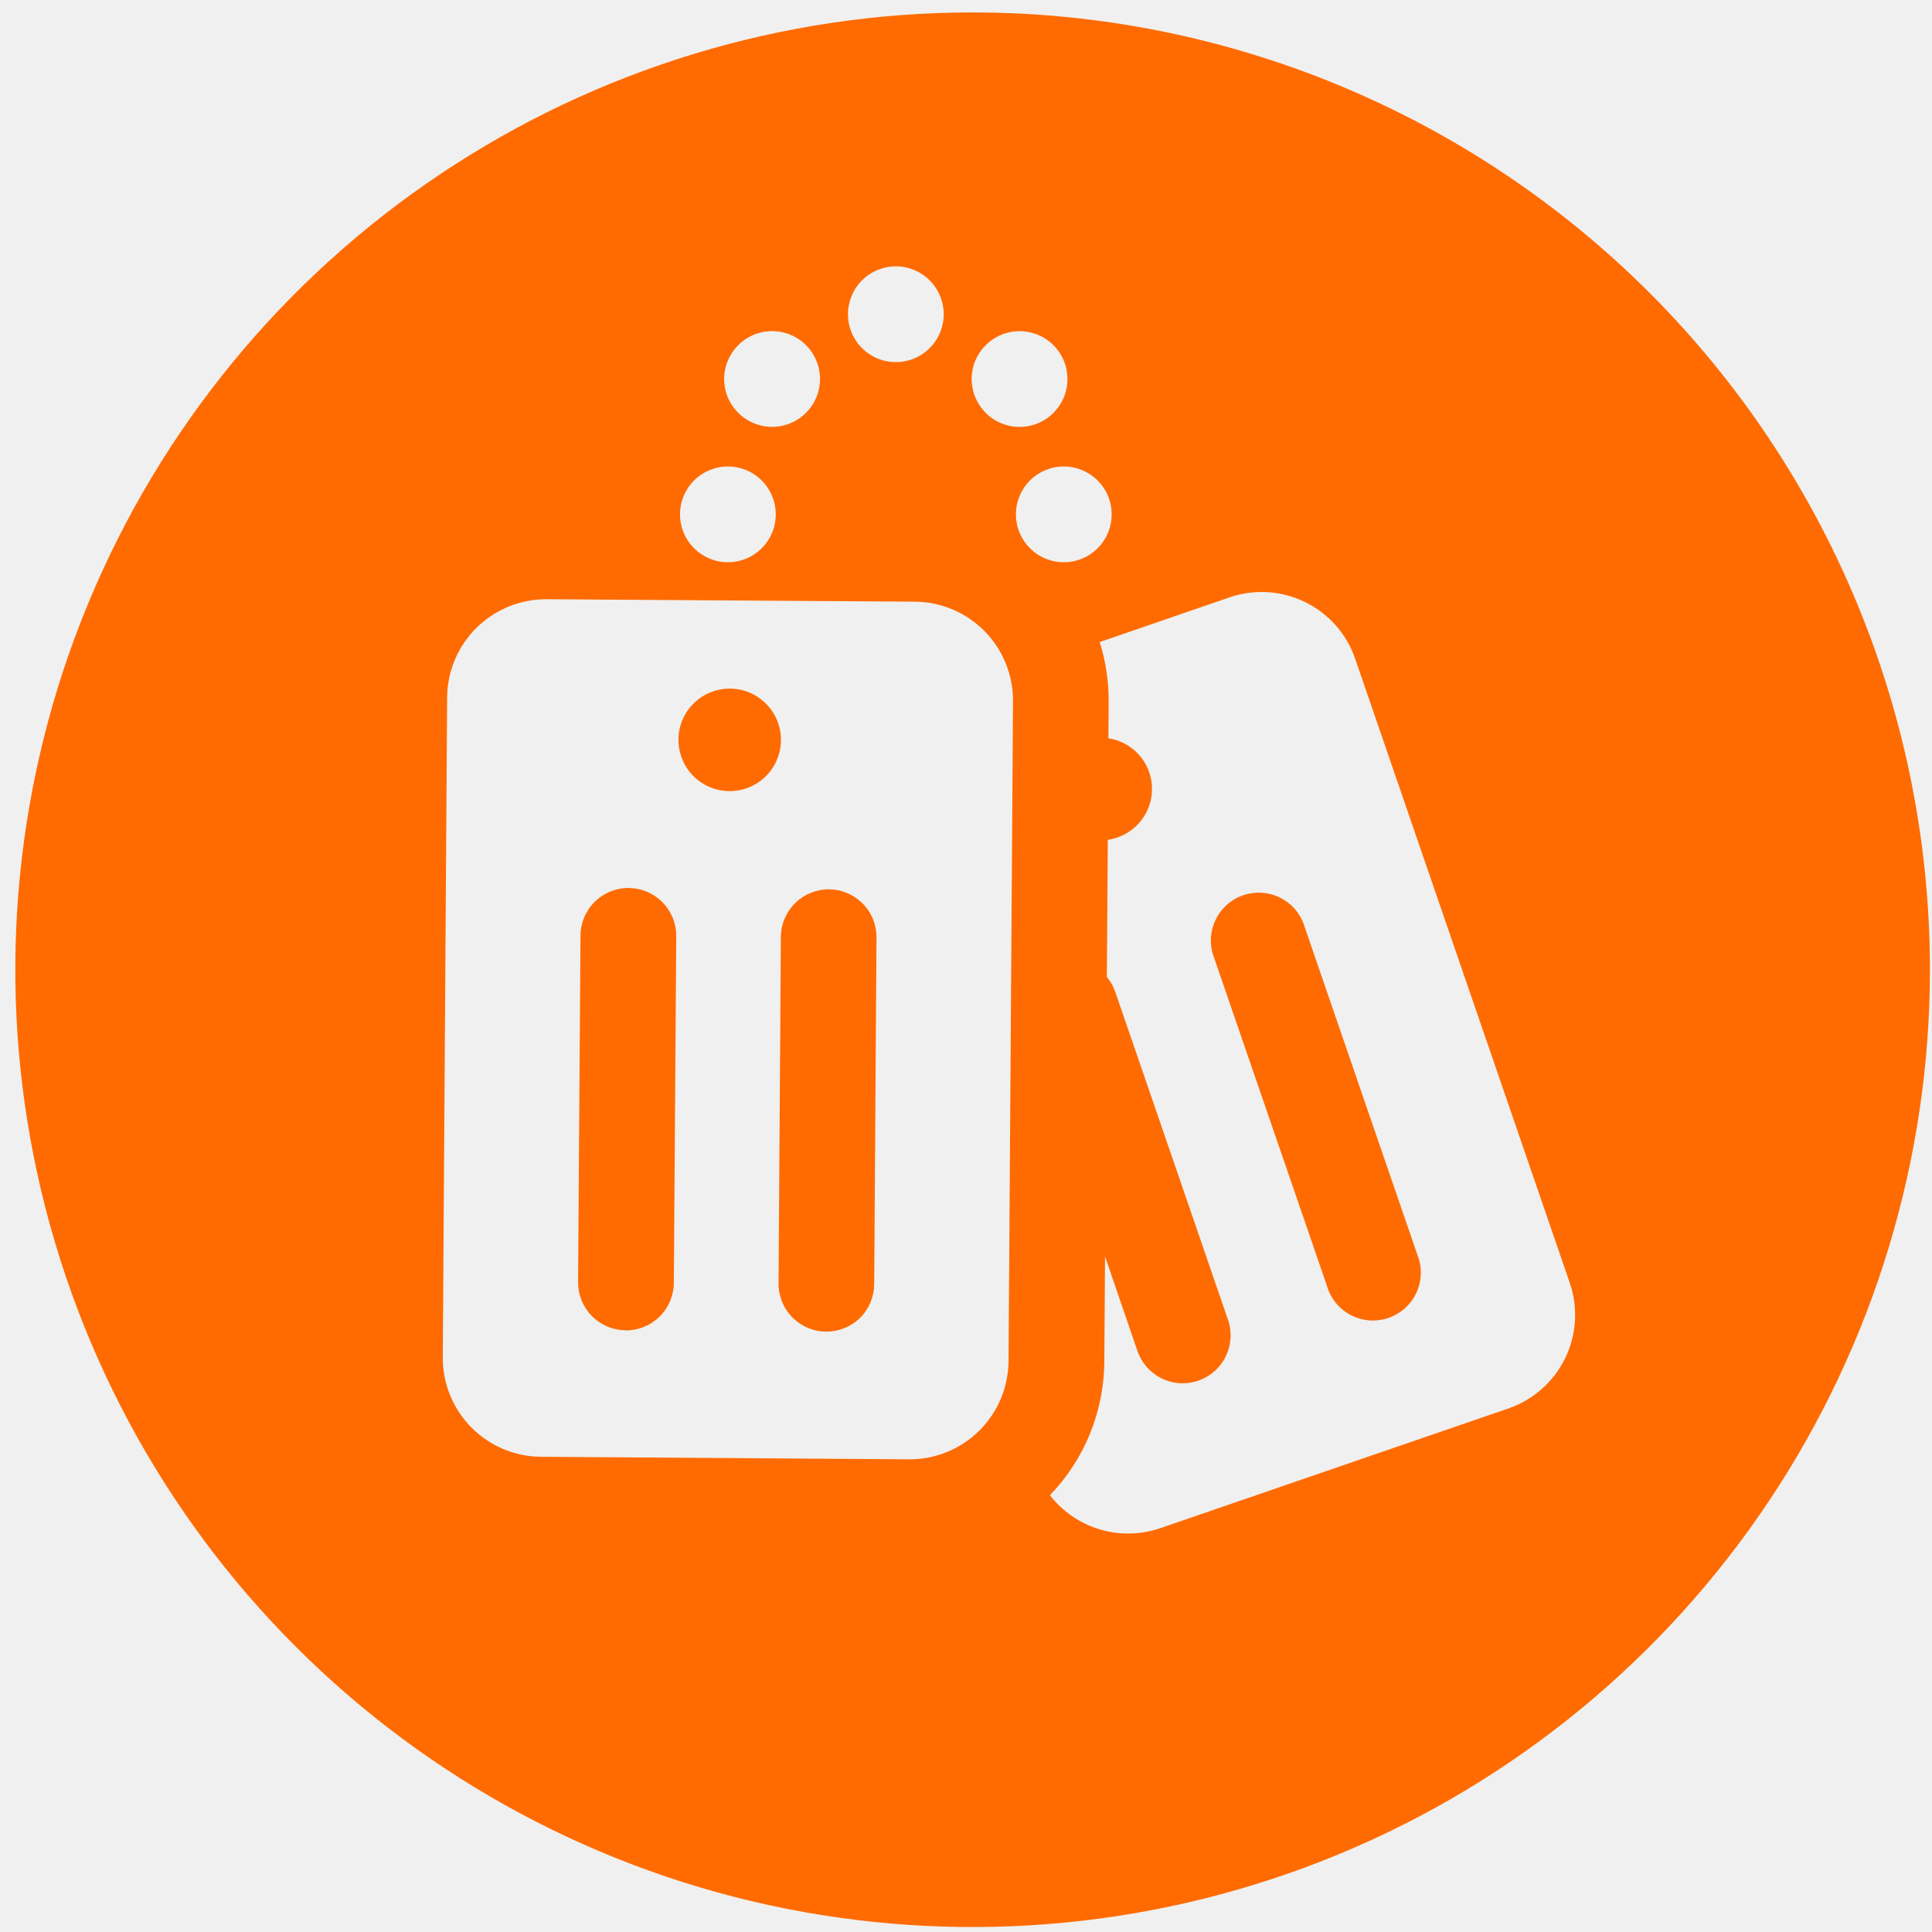
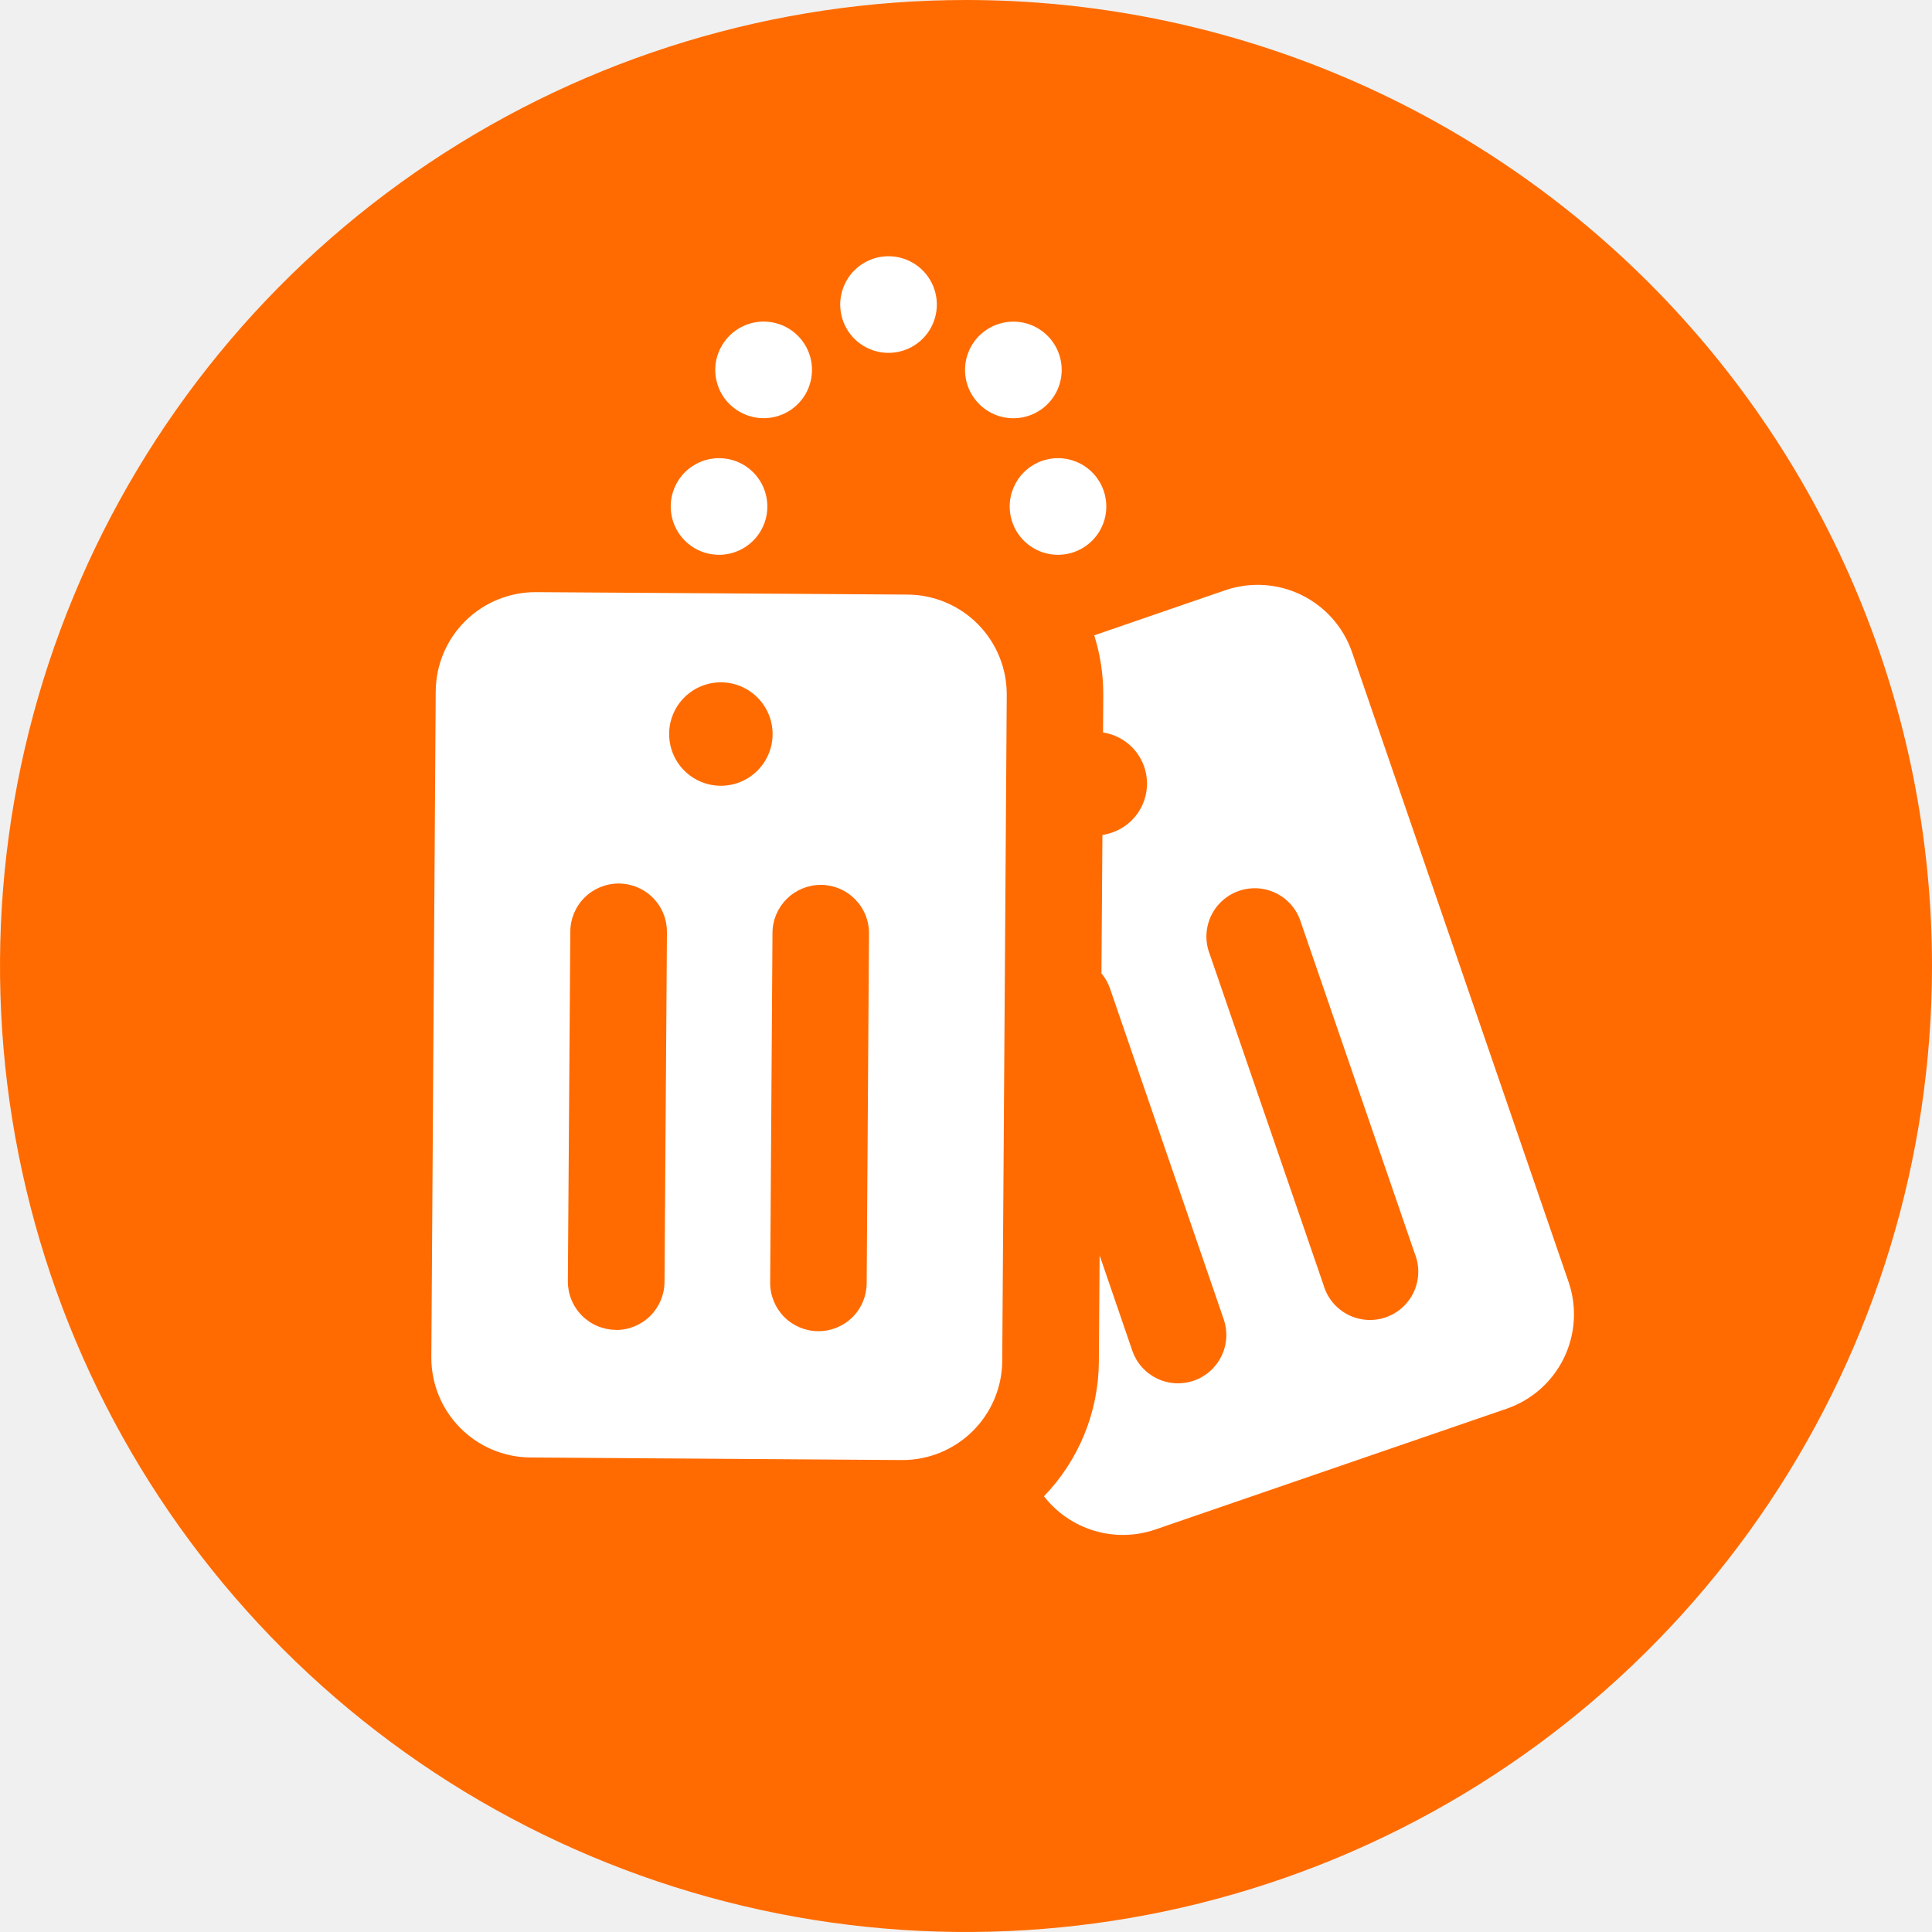
- <svg xmlns="http://www.w3.org/2000/svg" width="111" height="111" viewBox="0 0 111 111" fill="none">
-   <path d="M110.881 55.714C110.881 66.592 107.655 77.226 101.611 86.271C95.568 95.315 86.978 102.365 76.928 106.528C66.878 110.691 55.82 111.78 45.151 109.658C34.482 107.535 24.682 102.297 16.99 94.605C9.298 86.913 4.06 77.113 1.937 66.444C-0.185 55.775 0.904 44.717 5.067 34.667C9.23 24.617 16.28 16.027 25.324 9.984C34.369 3.94 45.003 0.714 55.881 0.714C63.103 0.714 70.255 2.137 76.928 4.901C83.601 7.665 89.664 11.716 94.772 16.823C99.879 21.931 103.93 27.994 106.694 34.667C109.458 41.34 110.881 48.492 110.881 55.714ZM58.201 40.271C58.206 38.77 57.618 37.327 56.564 36.259C55.509 35.19 54.075 34.582 52.574 34.568L31.392 34.428C29.891 34.423 28.449 35.012 27.38 36.066C26.311 37.12 25.703 38.554 25.689 40.056L25.439 78.001C25.435 79.501 26.024 80.941 27.078 82.008C28.133 83.075 29.566 83.683 31.066 83.697L52.24 83.843C53.742 83.849 55.184 83.26 56.253 82.206C57.321 81.151 57.929 79.717 57.944 78.216L58.201 40.271ZM35.97 76.438C36.696 76.436 37.392 76.147 37.906 75.634C38.42 75.121 38.711 74.426 38.714 73.7L38.853 53.79C38.856 53.428 38.787 53.069 38.651 52.734C38.515 52.399 38.314 52.094 38.06 51.836C37.806 51.579 37.503 51.374 37.169 51.233C36.836 51.093 36.478 51.02 36.116 51.018H36.102C35.375 51.018 34.677 51.306 34.162 51.819C33.646 52.332 33.355 53.028 33.351 53.755L33.212 73.666C33.211 74.027 33.28 74.385 33.416 74.719C33.553 75.054 33.754 75.358 34.008 75.615C34.262 75.872 34.565 76.076 34.898 76.216C35.231 76.356 35.588 76.429 35.95 76.43H35.97V76.438ZM41.945 39.562C42.528 39.566 43.096 39.743 43.578 40.071C44.061 40.398 44.435 40.861 44.654 41.402C44.873 41.942 44.926 42.535 44.808 43.106C44.69 43.676 44.405 44.199 43.989 44.608C43.574 45.017 43.046 45.293 42.474 45.402C41.901 45.511 41.309 45.447 40.773 45.219C40.236 44.991 39.779 44.609 39.46 44.122C39.141 43.634 38.973 43.063 38.978 42.48C38.986 41.7 39.302 40.955 39.858 40.408C40.414 39.861 41.165 39.557 41.945 39.562ZM39.069 29.545C39.067 30.089 39.227 30.622 39.529 31.075C39.83 31.528 40.26 31.882 40.762 32.091C41.265 32.301 41.818 32.356 42.352 32.251C42.886 32.145 43.377 31.884 43.763 31.499C44.148 31.115 44.411 30.625 44.517 30.091C44.624 29.557 44.57 29.004 44.362 28.5C44.154 27.997 43.801 27.567 43.349 27.265C42.896 26.962 42.364 26.801 41.82 26.801C41.091 26.801 40.393 27.09 39.877 27.604C39.361 28.118 39.071 28.816 39.069 29.545ZM42.681 23.952C43.112 24.285 43.632 24.482 44.175 24.519C44.718 24.556 45.26 24.431 45.732 24.16C46.204 23.889 46.585 23.483 46.826 22.996C47.068 22.508 47.16 21.96 47.09 21.42C47.02 20.88 46.791 20.374 46.433 19.964C46.075 19.554 45.603 19.26 45.078 19.118C44.552 18.976 43.996 18.994 43.481 19.168C42.965 19.342 42.513 19.665 42.181 20.097C41.959 20.382 41.796 20.709 41.701 21.057C41.606 21.406 41.581 21.77 41.628 22.129C41.674 22.487 41.791 22.833 41.972 23.146C42.153 23.459 42.394 23.733 42.681 23.952ZM50.226 73.777L50.358 53.866C50.361 53.505 50.292 53.146 50.156 52.81C50.02 52.475 49.819 52.17 49.564 51.913C49.31 51.655 49.007 51.45 48.674 51.31C48.34 51.17 47.982 51.096 47.621 51.094C46.895 51.094 46.191 51.382 45.676 51.893C45.16 52.404 44.868 53.099 44.863 53.825L44.731 73.742C44.727 74.47 45.012 75.171 45.524 75.689C46.036 76.207 46.732 76.501 47.461 76.507H47.482C48.208 76.507 48.904 76.22 49.42 75.709C49.935 75.197 50.22 74.503 50.226 73.777ZM48.718 18.054C48.718 18.598 48.88 19.13 49.182 19.583C49.484 20.035 49.914 20.388 50.416 20.596C50.919 20.804 51.472 20.859 52.006 20.752C52.54 20.646 53.03 20.384 53.414 20C53.799 19.615 54.061 19.125 54.167 18.591C54.274 18.057 54.219 17.504 54.011 17.002C53.803 16.499 53.45 16.069 52.998 15.767C52.545 15.465 52.013 15.303 51.469 15.303C50.74 15.303 50.04 15.593 49.524 16.109C49.008 16.625 48.718 17.325 48.718 18.054ZM56.402 23.459C56.734 23.89 57.187 24.212 57.702 24.385C58.218 24.558 58.773 24.575 59.298 24.433C59.823 24.291 60.294 23.996 60.651 23.586C61.009 23.177 61.237 22.67 61.307 22.131C61.377 21.591 61.285 21.043 61.044 20.556C60.803 20.069 60.422 19.664 59.951 19.393C59.479 19.122 58.938 18.996 58.395 19.032C57.853 19.069 57.333 19.265 56.902 19.596C56.614 19.817 56.373 20.091 56.192 20.405C56.011 20.718 55.894 21.065 55.848 21.424C55.801 21.783 55.826 22.147 55.921 22.497C56.016 22.846 56.18 23.173 56.402 23.459ZM58.368 29.545C58.366 30.089 58.526 30.622 58.828 31.075C59.129 31.528 59.559 31.882 60.061 32.091C60.564 32.301 61.117 32.356 61.651 32.251C62.185 32.145 62.676 31.884 63.062 31.499C63.447 31.115 63.71 30.625 63.816 30.091C63.923 29.557 63.869 29.004 63.661 28.5C63.453 27.997 63.1 27.567 62.648 27.265C62.195 26.962 61.663 26.801 61.119 26.801C60.39 26.801 59.692 27.09 59.176 27.604C58.66 28.118 58.37 28.816 58.368 29.545ZM86.67 80.918C88.09 80.427 89.258 79.394 89.919 78.043C90.579 76.693 90.677 75.137 90.192 73.714L77.854 37.833C77.362 36.413 76.328 35.247 74.978 34.588C73.628 33.93 72.072 33.832 70.65 34.317L63.182 36.888C63.531 37.996 63.704 39.151 63.696 40.313L63.682 42.418C64.334 42.516 64.933 42.83 65.385 43.309C65.837 43.789 66.115 44.406 66.175 45.062C66.235 45.718 66.073 46.375 65.716 46.928C65.359 47.482 64.826 47.899 64.203 48.114C64.023 48.178 63.837 48.225 63.648 48.253L63.592 56.131C63.806 56.386 63.971 56.678 64.078 56.993L70.553 75.826C70.671 76.168 70.72 76.529 70.698 76.89C70.676 77.251 70.583 77.603 70.424 77.928C70.266 78.253 70.045 78.543 69.775 78.783C69.504 79.022 69.189 79.206 68.847 79.324C68.506 79.442 68.144 79.491 67.784 79.469C67.423 79.447 67.07 79.354 66.745 79.196C66.42 79.037 66.13 78.817 65.891 78.546C65.651 78.275 65.467 77.96 65.35 77.618L63.488 72.186L63.446 78.251C63.426 81.109 62.306 83.851 60.32 85.906C61.046 86.842 62.046 87.527 63.181 87.867C64.315 88.207 65.528 88.185 66.649 87.803L86.67 80.918ZM81.432 72.089C81.572 72.435 81.639 72.806 81.631 73.179C81.622 73.552 81.538 73.92 81.383 74.26C81.228 74.6 81.005 74.904 80.729 75.155C80.452 75.406 80.127 75.598 79.774 75.719C79.421 75.84 79.047 75.888 78.675 75.861C78.302 75.833 77.94 75.729 77.609 75.557C77.278 75.384 76.985 75.146 76.749 74.856C76.513 74.567 76.338 74.233 76.236 73.874L69.761 55.047C69.625 54.702 69.56 54.333 69.57 53.961C69.58 53.59 69.666 53.225 69.821 52.887C69.976 52.55 70.198 52.248 70.474 51.998C70.749 51.749 71.072 51.558 71.423 51.437C71.774 51.316 72.146 51.267 72.516 51.294C72.887 51.32 73.248 51.421 73.578 51.591C73.909 51.761 74.201 51.996 74.438 52.282C74.675 52.568 74.852 52.899 74.957 53.255L81.432 72.089Z" fill="#FF6B00" />
+ <svg xmlns="http://www.w3.org/2000/svg" width="110" height="110" viewBox="0 0 110 110" fill="none">
+   <circle cx="54.5" cy="55.5" r="50.5" fill="white" />
+   <path d="M110 55C110 65.878 106.774 76.512 100.731 85.556C94.687 94.601 86.097 101.651 76.048 105.813C65.998 109.976 54.939 111.065 44.27 108.943C33.601 106.821 23.801 101.583 16.109 93.891C8.417 86.199 3.179 76.399 1.057 65.73C-1.065 55.061 0.024 44.002 4.187 33.952C8.349 23.902 15.399 15.313 24.444 9.269C33.488 3.226 44.122 0 55 0C62.223 0 69.375 1.423 76.048 4.187C82.721 6.951 88.784 11.002 93.891 16.109C98.998 21.216 103.049 27.279 105.813 33.952C108.577 40.625 110 47.777 110 55ZM57.32 39.557C57.326 38.056 56.737 36.613 55.683 35.544C54.629 34.476 53.194 33.868 51.693 33.853L30.512 33.714C29.01 33.709 27.568 34.297 26.499 35.352C25.431 36.406 24.823 37.84 24.808 39.341L24.558 77.286C24.554 78.786 25.144 80.227 26.198 81.294C27.252 82.361 28.685 82.968 30.185 82.983L51.36 83.129C52.861 83.134 54.303 82.546 55.372 81.491C56.441 80.437 57.049 79.003 57.063 77.502L57.32 39.557ZM35.09 75.723C35.816 75.721 36.512 75.433 37.026 74.92C37.54 74.407 37.83 73.712 37.834 72.986L37.973 53.076C37.975 52.714 37.907 52.355 37.771 52.02C37.635 51.684 37.434 51.379 37.179 51.122C36.925 50.864 36.623 50.66 36.289 50.519C35.955 50.379 35.597 50.306 35.236 50.304H35.222C34.495 50.304 33.797 50.592 33.281 51.105C32.766 51.617 32.474 52.314 32.471 53.041L32.332 72.951C32.33 73.312 32.399 73.671 32.536 74.005C32.672 74.34 32.873 74.644 33.128 74.901C33.382 75.157 33.684 75.362 34.017 75.501C34.35 75.641 34.708 75.714 35.069 75.716H35.09V75.723ZM41.064 38.848C41.647 38.852 42.215 39.029 42.698 39.357C43.18 39.684 43.554 40.147 43.773 40.687C43.992 41.227 44.046 41.821 43.928 42.391C43.809 42.962 43.524 43.485 43.109 43.894C42.693 44.302 42.166 44.578 41.593 44.687C41.02 44.796 40.428 44.733 39.892 44.505C39.355 44.277 38.899 43.895 38.579 43.408C38.26 42.92 38.092 42.349 38.098 41.766C38.105 40.986 38.422 40.241 38.978 39.694C39.534 39.147 40.284 38.843 41.064 38.848ZM38.188 28.83C38.187 29.375 38.347 29.907 38.648 30.361C38.95 30.814 39.379 31.168 39.882 31.377C40.384 31.586 40.938 31.642 41.472 31.536C42.006 31.431 42.496 31.169 42.882 30.785C43.267 30.401 43.53 29.91 43.637 29.377C43.743 28.843 43.689 28.289 43.481 27.786C43.273 27.283 42.921 26.853 42.468 26.55C42.016 26.248 41.483 26.086 40.939 26.086C40.211 26.086 39.512 26.375 38.996 26.89C38.481 27.404 38.19 28.102 38.188 28.83ZM41.801 23.238C42.231 23.57 42.751 23.767 43.294 23.804C43.837 23.841 44.379 23.716 44.851 23.445C45.323 23.174 45.704 22.769 45.946 22.282C46.187 21.794 46.279 21.245 46.209 20.706C46.139 20.166 45.91 19.659 45.552 19.249C45.194 18.84 44.722 18.545 44.197 18.404C43.672 18.262 43.116 18.279 42.6 18.453C42.085 18.628 41.632 18.951 41.3 19.382C41.078 19.668 40.915 19.994 40.82 20.343C40.725 20.692 40.7 21.056 40.747 21.414C40.794 21.773 40.91 22.119 41.091 22.432C41.272 22.745 41.513 23.019 41.801 23.238ZM49.345 73.062L49.477 53.152C49.48 52.79 49.411 52.431 49.275 52.096C49.139 51.761 48.938 51.456 48.684 51.198C48.429 50.941 48.127 50.736 47.793 50.596C47.46 50.455 47.102 50.382 46.74 50.38C46.014 50.38 45.31 50.667 44.795 51.179C44.28 51.69 43.987 52.384 43.982 53.11L43.85 73.028C43.846 73.756 44.132 74.456 44.643 74.975C45.155 75.493 45.852 75.787 46.58 75.793H46.601C47.327 75.793 48.024 75.506 48.539 74.994C49.054 74.483 49.34 73.788 49.345 73.062ZM47.838 17.34C47.838 17.884 47.999 18.416 48.301 18.868C48.603 19.321 49.033 19.673 49.536 19.881C50.038 20.09 50.592 20.144 51.125 20.038C51.659 19.932 52.149 19.67 52.534 19.285C52.919 18.9 53.181 18.41 53.287 17.877C53.393 17.343 53.339 16.79 53.13 16.287C52.922 15.784 52.569 15.355 52.117 15.053C51.665 14.75 51.133 14.589 50.589 14.589C49.859 14.589 49.159 14.879 48.643 15.395C48.127 15.911 47.838 16.61 47.838 17.34ZM55.521 22.745C55.853 23.175 56.306 23.497 56.822 23.671C57.337 23.844 57.892 23.86 58.417 23.718C58.942 23.576 59.413 23.282 59.771 22.872C60.129 22.462 60.357 21.956 60.426 21.416C60.496 20.877 60.405 20.329 60.163 19.842C59.922 19.354 59.541 18.95 59.07 18.678C58.599 18.407 58.057 18.282 57.515 18.318C56.972 18.354 56.452 18.551 56.021 18.882C55.734 19.102 55.492 19.377 55.312 19.69C55.131 20.004 55.014 20.35 54.967 20.709C54.921 21.068 54.946 21.433 55.041 21.782C55.136 22.132 55.299 22.459 55.521 22.745ZM57.487 28.83C57.486 29.375 57.646 29.907 57.947 30.361C58.249 30.814 58.678 31.168 59.181 31.377C59.683 31.586 60.236 31.642 60.77 31.536C61.305 31.431 61.795 31.169 62.181 30.785C62.566 30.401 62.829 29.91 62.936 29.377C63.042 28.843 62.988 28.289 62.78 27.786C62.572 27.283 62.22 26.853 61.767 26.55C61.315 26.248 60.782 26.086 60.238 26.086C59.51 26.086 58.811 26.375 58.295 26.89C57.78 27.404 57.489 28.102 57.487 28.83ZM85.789 80.204C87.21 79.713 88.378 78.679 89.038 77.329C89.698 75.979 89.796 74.422 89.312 73L76.974 37.118C76.481 35.699 75.447 34.533 74.097 33.874C72.747 33.215 71.191 33.118 69.769 33.603L62.301 36.173C62.65 37.281 62.823 38.437 62.816 39.598L62.802 41.703C63.453 41.802 64.052 42.116 64.504 42.595C64.956 43.075 65.234 43.691 65.294 44.347C65.354 45.003 65.193 45.661 64.835 46.214C64.478 46.767 63.945 47.185 63.323 47.4C63.142 47.464 62.956 47.51 62.767 47.539L62.711 55.417C62.925 55.672 63.09 55.964 63.198 56.278L69.672 75.112C69.79 75.453 69.839 75.815 69.817 76.176C69.795 76.536 69.702 76.889 69.544 77.214C69.385 77.539 69.165 77.829 68.894 78.069C68.624 78.308 68.308 78.492 67.967 78.61C67.625 78.727 67.264 78.776 66.903 78.754C66.542 78.733 66.189 78.64 65.865 78.481C65.54 78.323 65.249 78.102 65.01 77.832C64.77 77.561 64.587 77.246 64.469 76.904L62.607 71.472L62.565 77.536C62.545 80.395 61.426 83.136 59.439 85.192C60.166 86.127 61.166 86.813 62.3 87.153C63.435 87.493 64.647 87.47 65.768 87.088L85.789 80.204ZM80.551 71.374C80.691 71.721 80.759 72.092 80.75 72.465C80.742 72.838 80.657 73.206 80.502 73.546C80.347 73.885 80.125 74.19 79.848 74.441C79.572 74.691 79.247 74.883 78.894 75.005C78.541 75.126 78.166 75.174 77.794 75.146C77.422 75.118 77.059 75.015 76.728 74.842C76.397 74.67 76.105 74.431 75.868 74.142C75.632 73.853 75.458 73.519 75.355 73.16L68.88 54.333C68.744 53.988 68.679 53.618 68.689 53.247C68.7 52.876 68.785 52.51 68.94 52.173C69.096 51.836 69.318 51.533 69.593 51.284C69.868 51.035 70.191 50.844 70.542 50.723C70.893 50.602 71.265 50.553 71.636 50.579C72.006 50.606 72.367 50.707 72.698 50.877C73.028 51.047 73.32 51.282 73.557 51.568C73.794 51.854 73.971 52.185 74.077 52.541L80.551 71.374Z" fill="#FF6B00" />
</svg>
